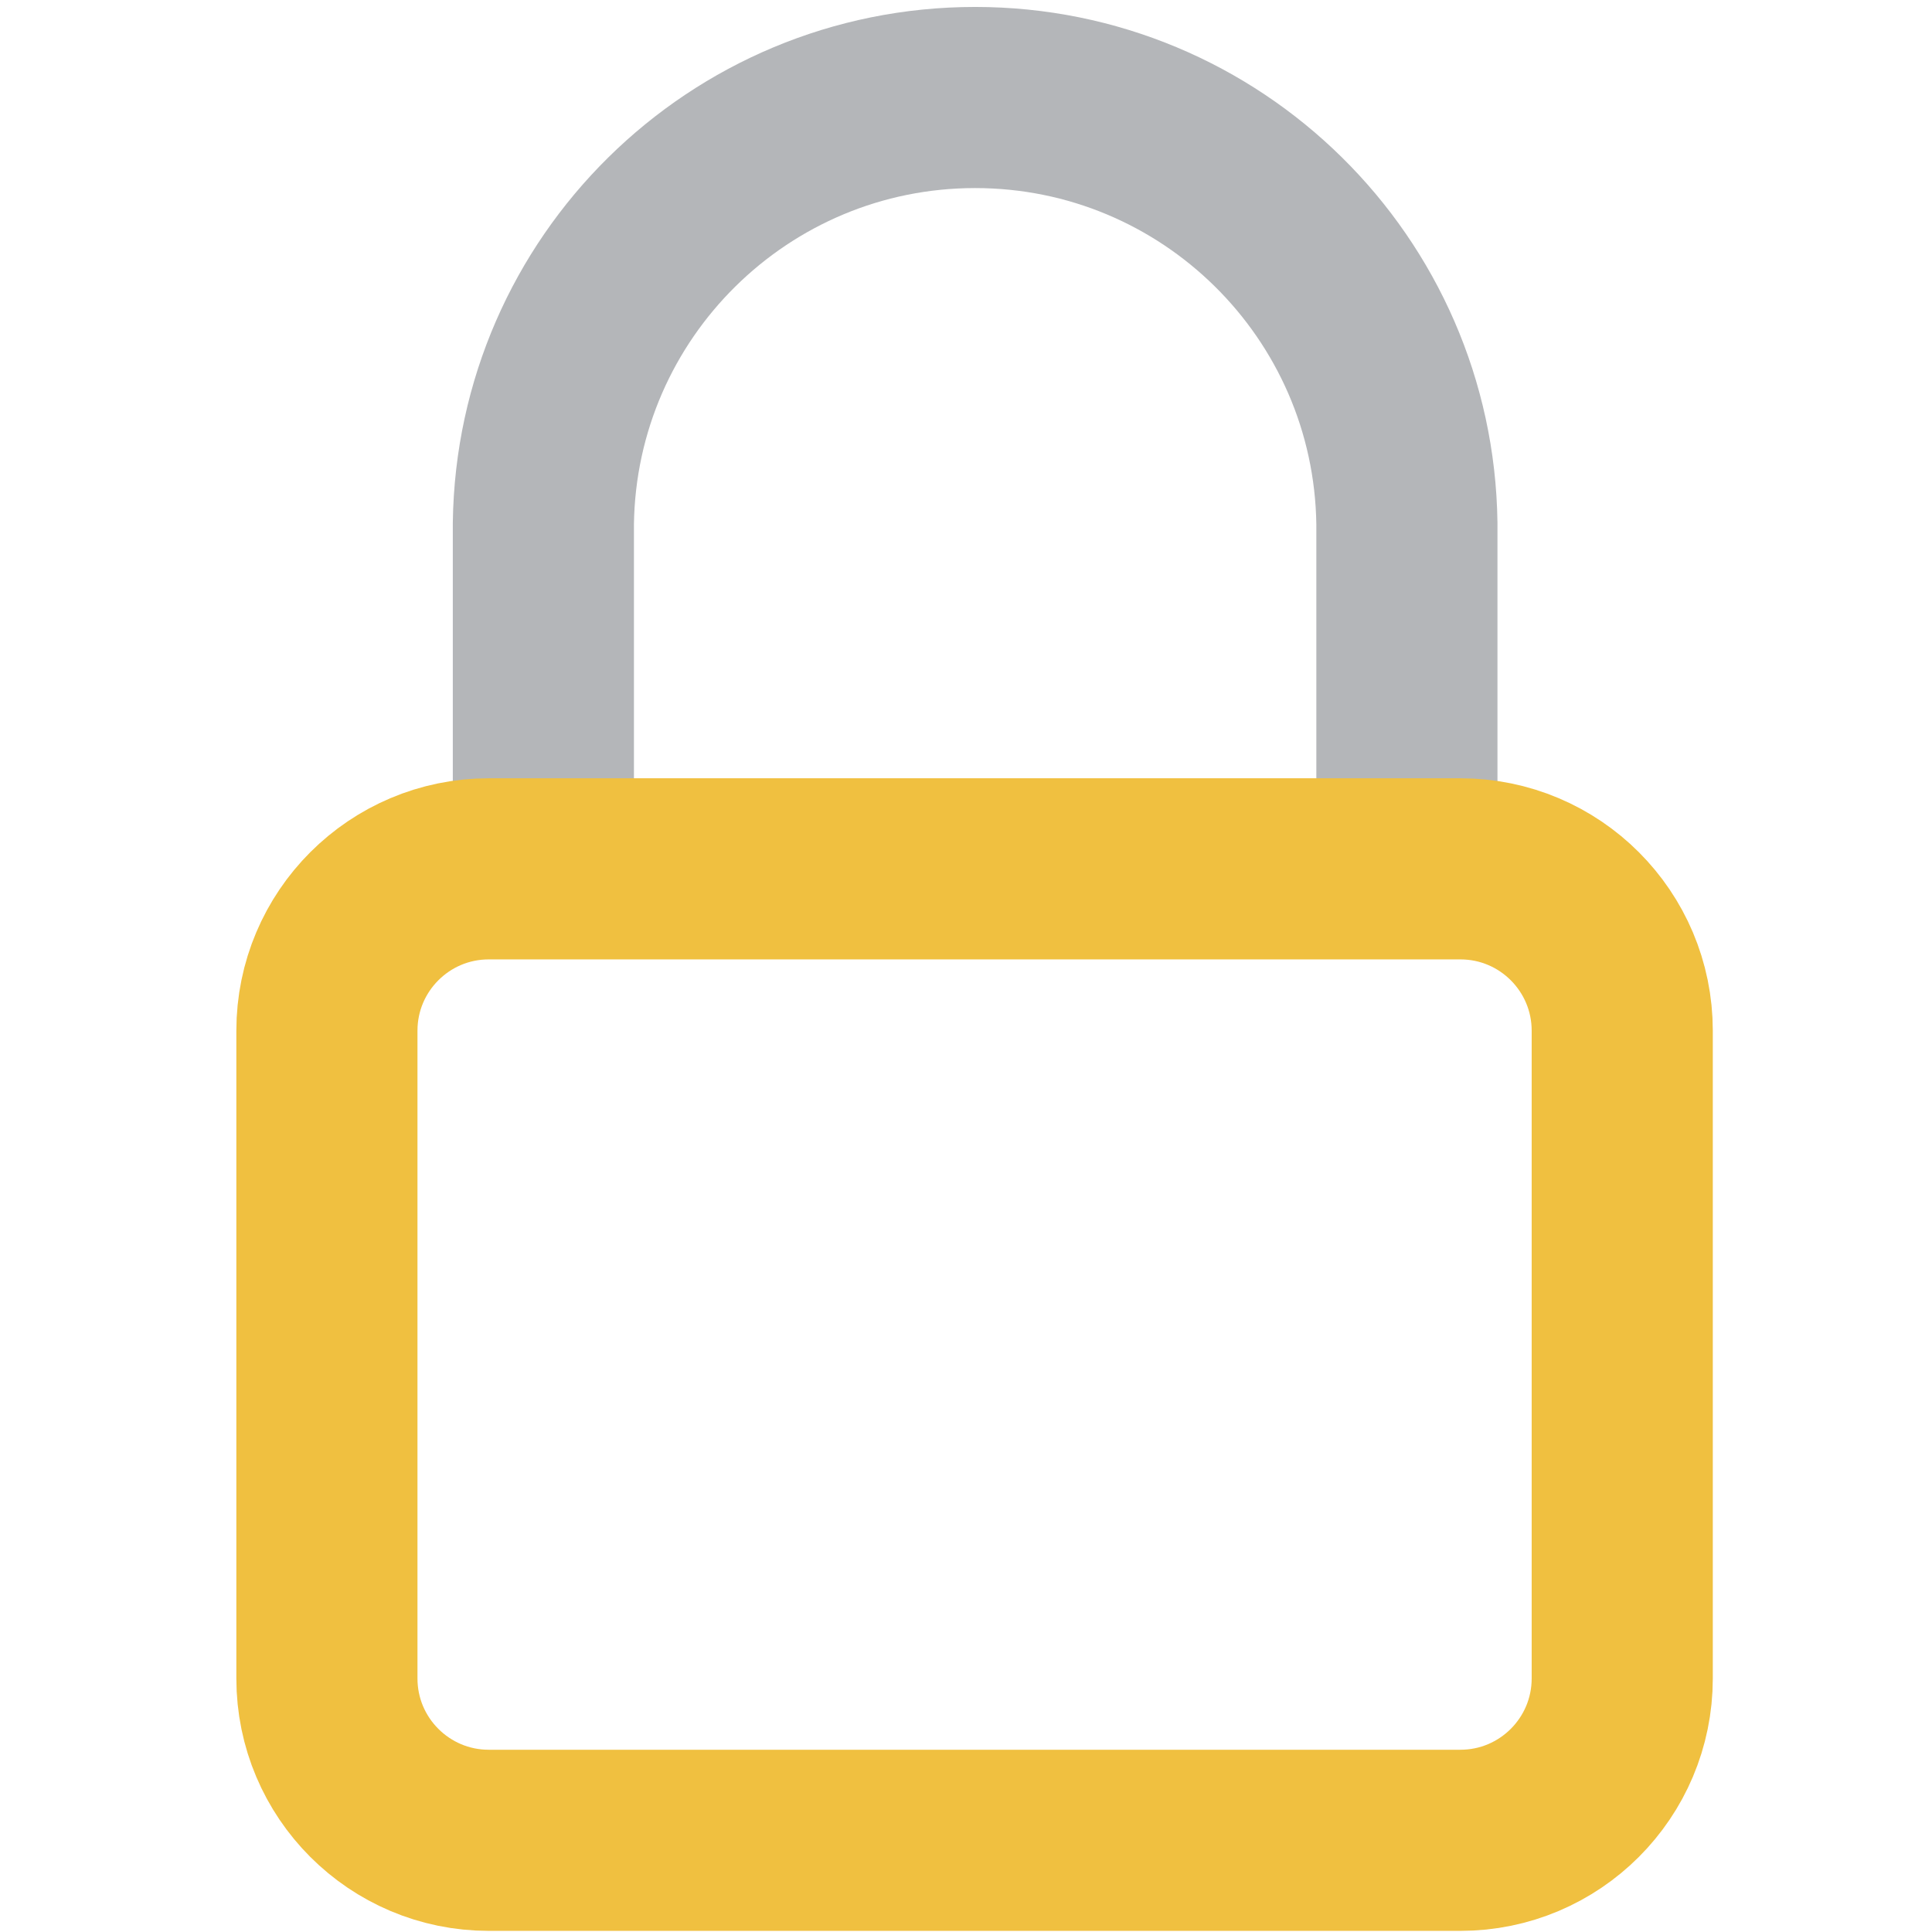
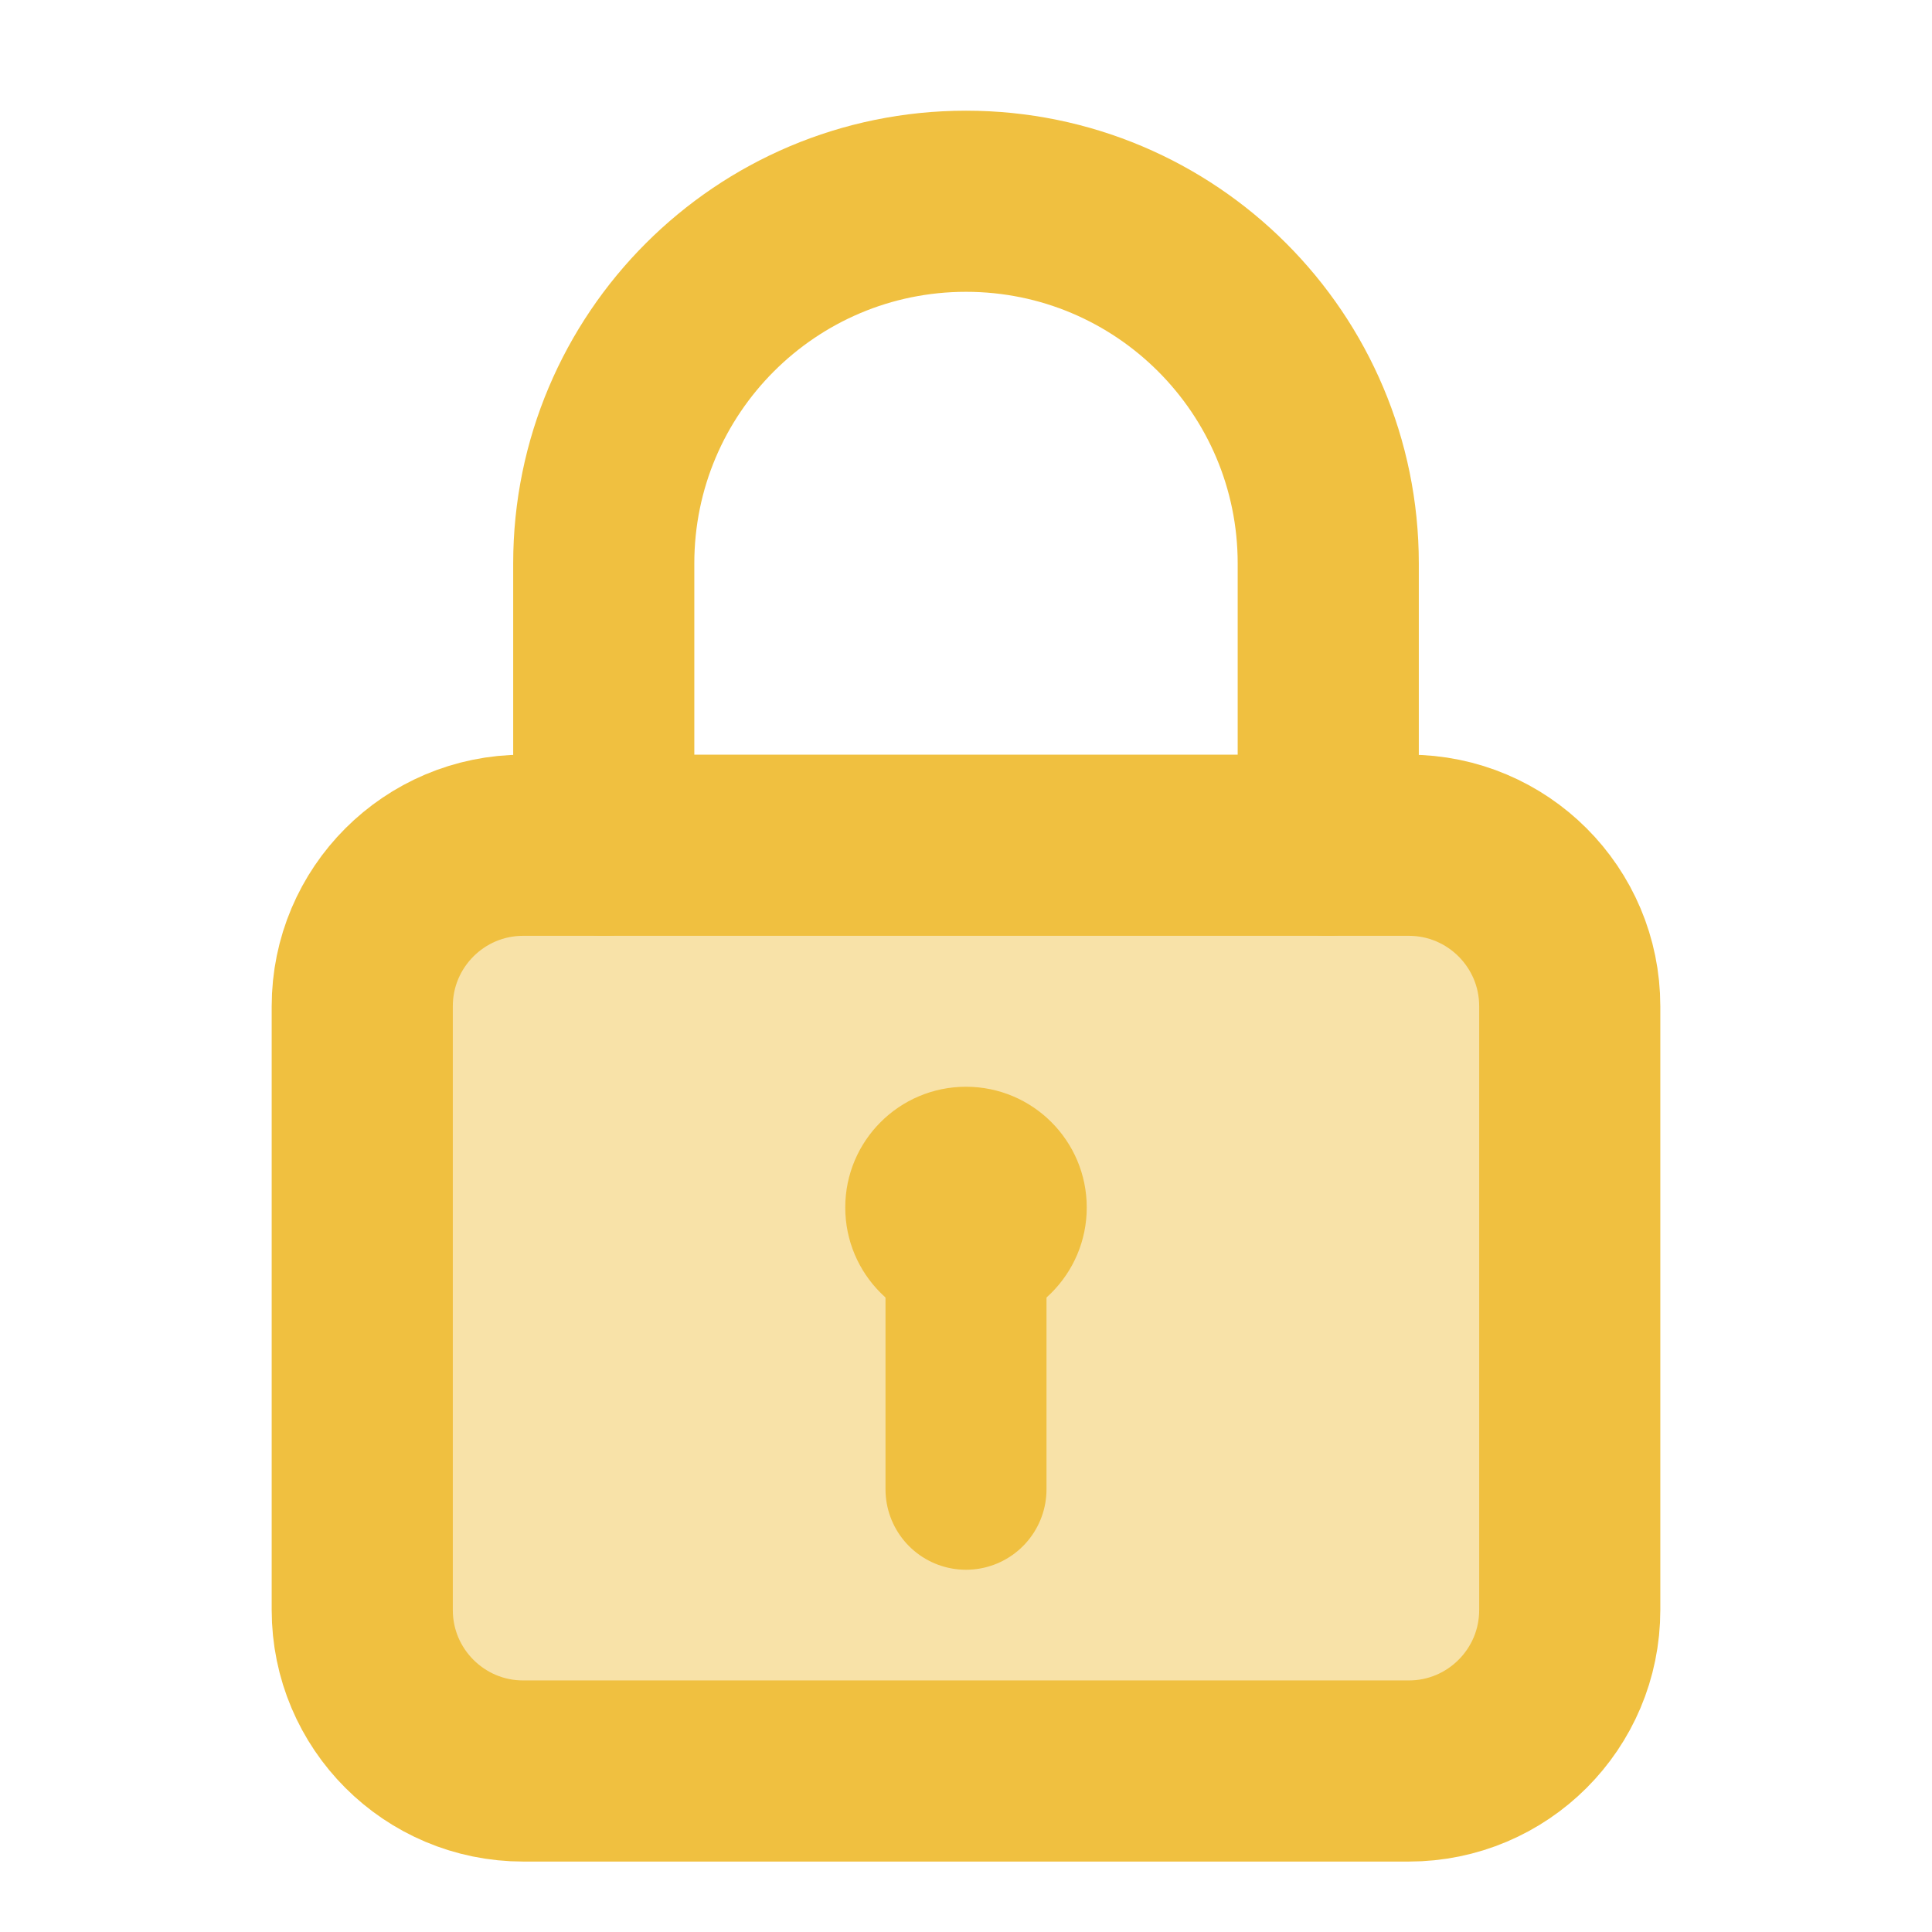
- <svg xmlns="http://www.w3.org/2000/svg" viewBox="0 0 24 24" width="64" height="64" version="1.1" id="svg1">
-   <defs id="defs1" />
-   <path d="M 6.75,9.854 V 6.502 a 5.364,5.364 0 0 1 10.727,0 V 9.854" fill="none" stroke="#B4B6B9" stroke-width="2.28" stroke-linecap="round" stroke-linejoin="round" id="path1" style="stroke-width:2.25;stroke-dasharray:none" />
-   <rect x="4.061" y="10.793" width="16.091" height="12.068" rx="2.011" fill="none" stroke="#f0c040" stroke-width="2.145" id="rect1" style="stroke-width:2.25;stroke-dasharray:none" />
+ <svg xmlns="http://www.w3.org/2000/svg" viewBox="0 0 24 24" width="64" height="64" version="1.1">
+   <path d="M 7.5,10.5 V 7 a 4.5,4.5 0 0 1 9,0 v 3.5" fill="none" stroke="#f0c040" stroke-width="2.25" stroke-linecap="round" stroke-linejoin="round" />
+   <rect x="4.5" y="10.5" width="15" height="11.5" rx="2" fill="#f0c040" fill-opacity="0.45" stroke="#f0c040" stroke-width="2.25" />
+   <circle cx="12" cy="15" r="1.5" fill="#f0c040" />
+   <line x1="12" y1="15.5" x2="12" y2="18.5" stroke="#f0c040" stroke-width="2" stroke-linecap="round" />
</svg>
